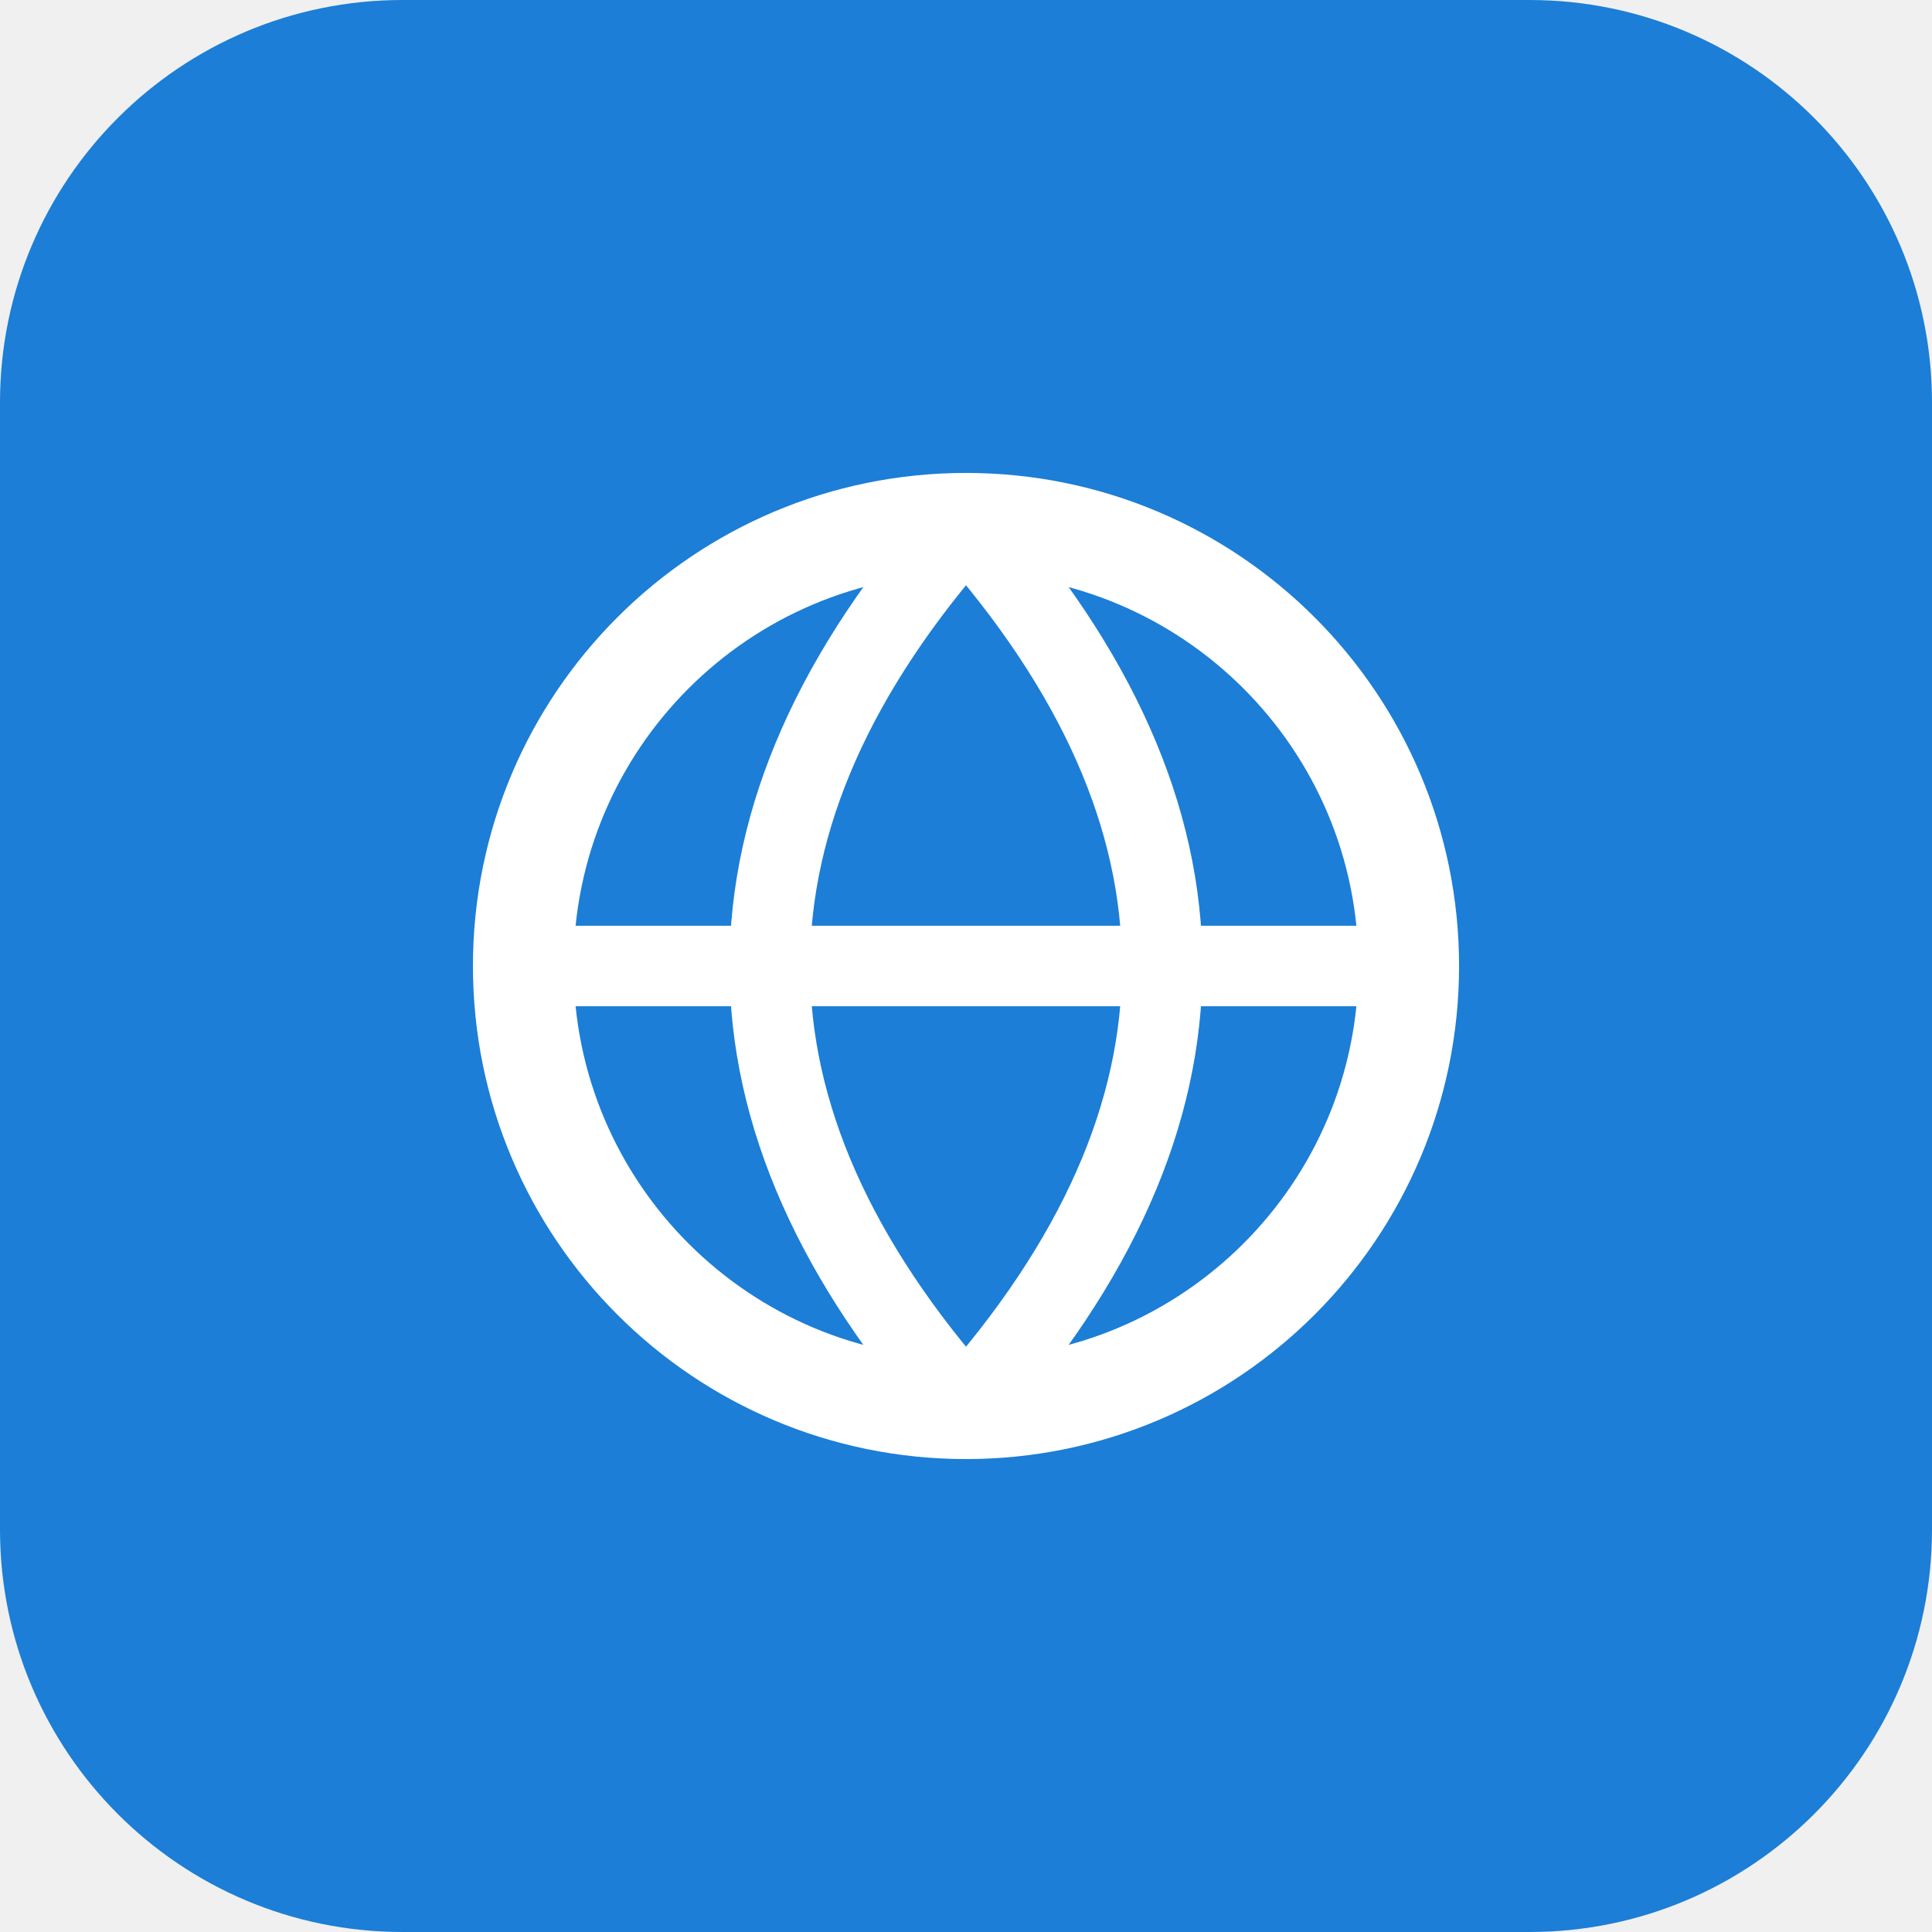
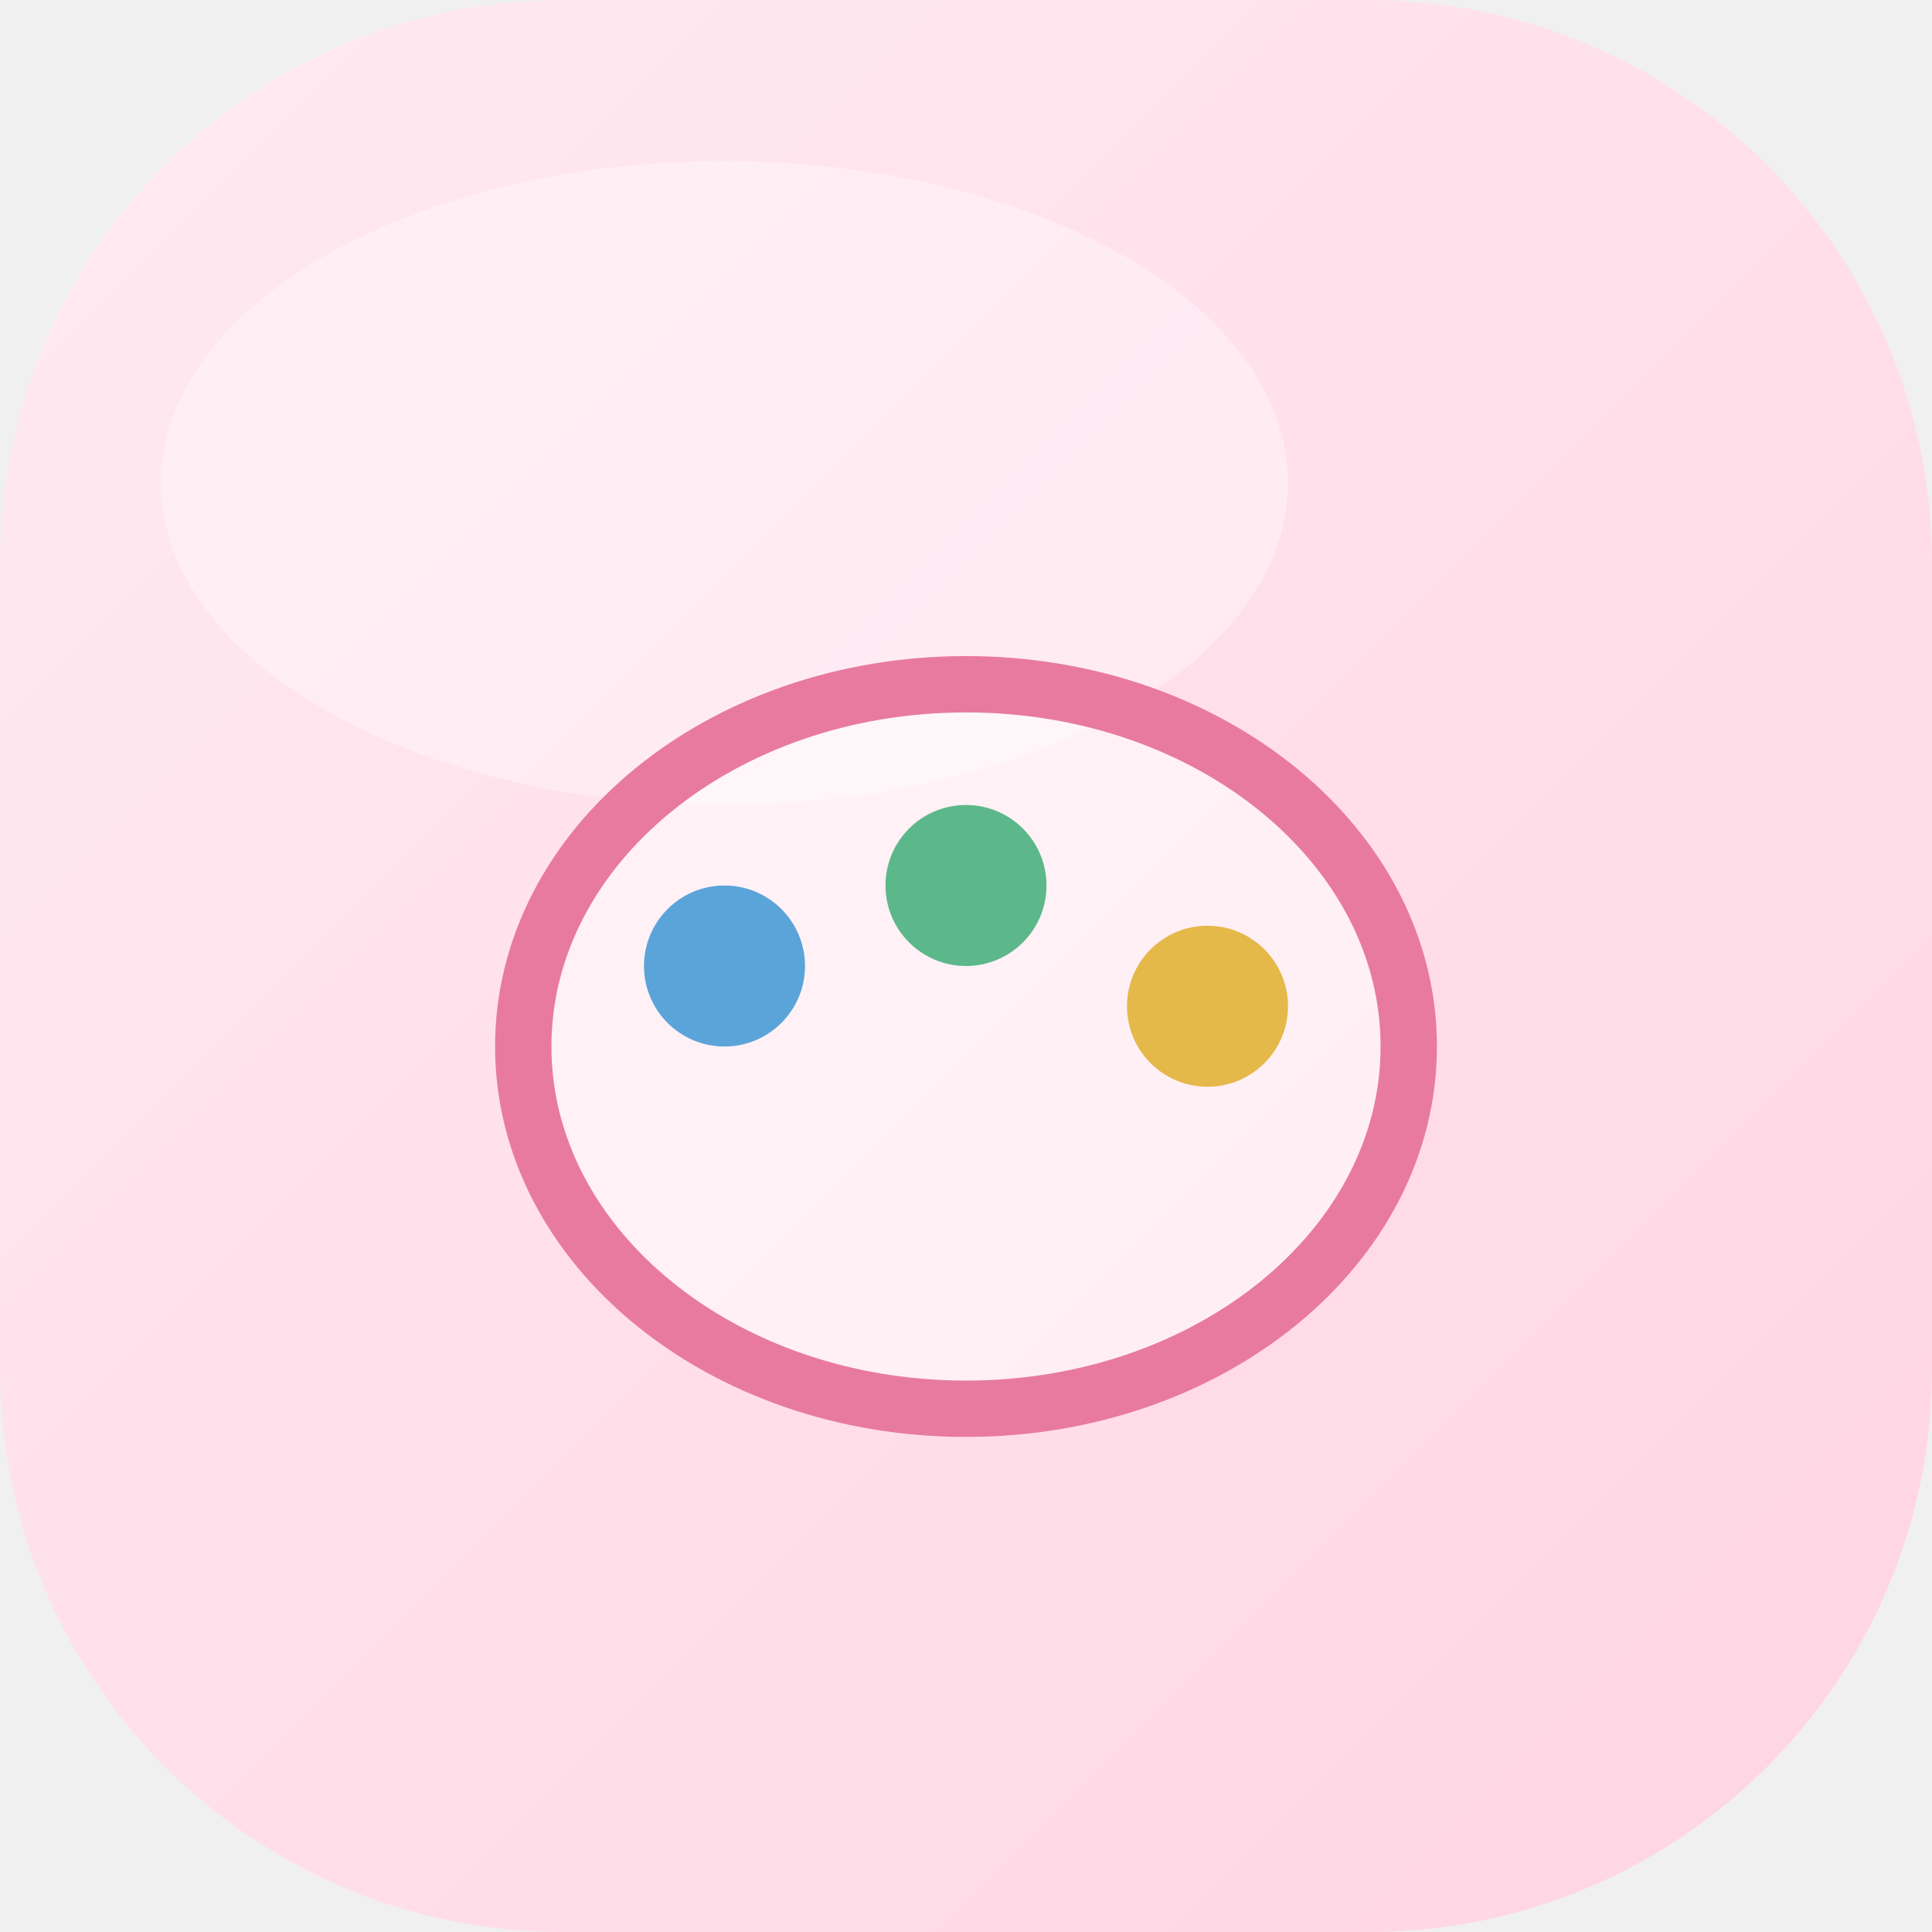
- <svg xmlns="http://www.w3.org/2000/svg" viewBox="0 0 48 48">
-   <rect width="48" height="48" rx="10" fill="#1C7ED6" />
-   <circle cx="24" cy="24" r="11" fill="none" stroke="#fff" stroke-width="2.5" />
-   <path d="M13 24h22" fill="none" stroke="#fff" stroke-width="2" />
-   <path d="M24 13c-6.5 7.3-6.5 14.7 0 22M24 13c6.5 7.3 6.5 14.7 0 22" fill="none" stroke="#fff" stroke-width="2" />
+ <svg xmlns="http://www.w3.org/2000/svg" viewBox="0 0 48 48" fill="none">
+   <defs>
+     <linearGradient id="frontenddesign-bg" x1="4" y1="4" x2="44" y2="44" gradientUnits="userSpaceOnUse">
+       <stop offset="0%" stop-color="#FFE8F0" />
+       <stop offset="100%" stop-color="#FFD6E4" />
+     </linearGradient>
+   </defs>
+   <rect width="48" height="48" rx="14" fill="url(#frontenddesign-bg)" />
+   <ellipse cx="18" cy="12" rx="14" ry="8" fill="white" fill-opacity="0.35" />
+   <ellipse cx="24" cy="26" rx="11" ry="9" fill="white" fill-opacity="0.55" stroke="#E87AA0" stroke-width="1.4" />
+   <circle cx="18" cy="24" r="2" fill="#5BA4D9" />
+   <circle cx="24" cy="22" r="2" fill="#5CB88A" />
+   <circle cx="30" cy="25" r="2" fill="#E5B84A" />
</svg>
